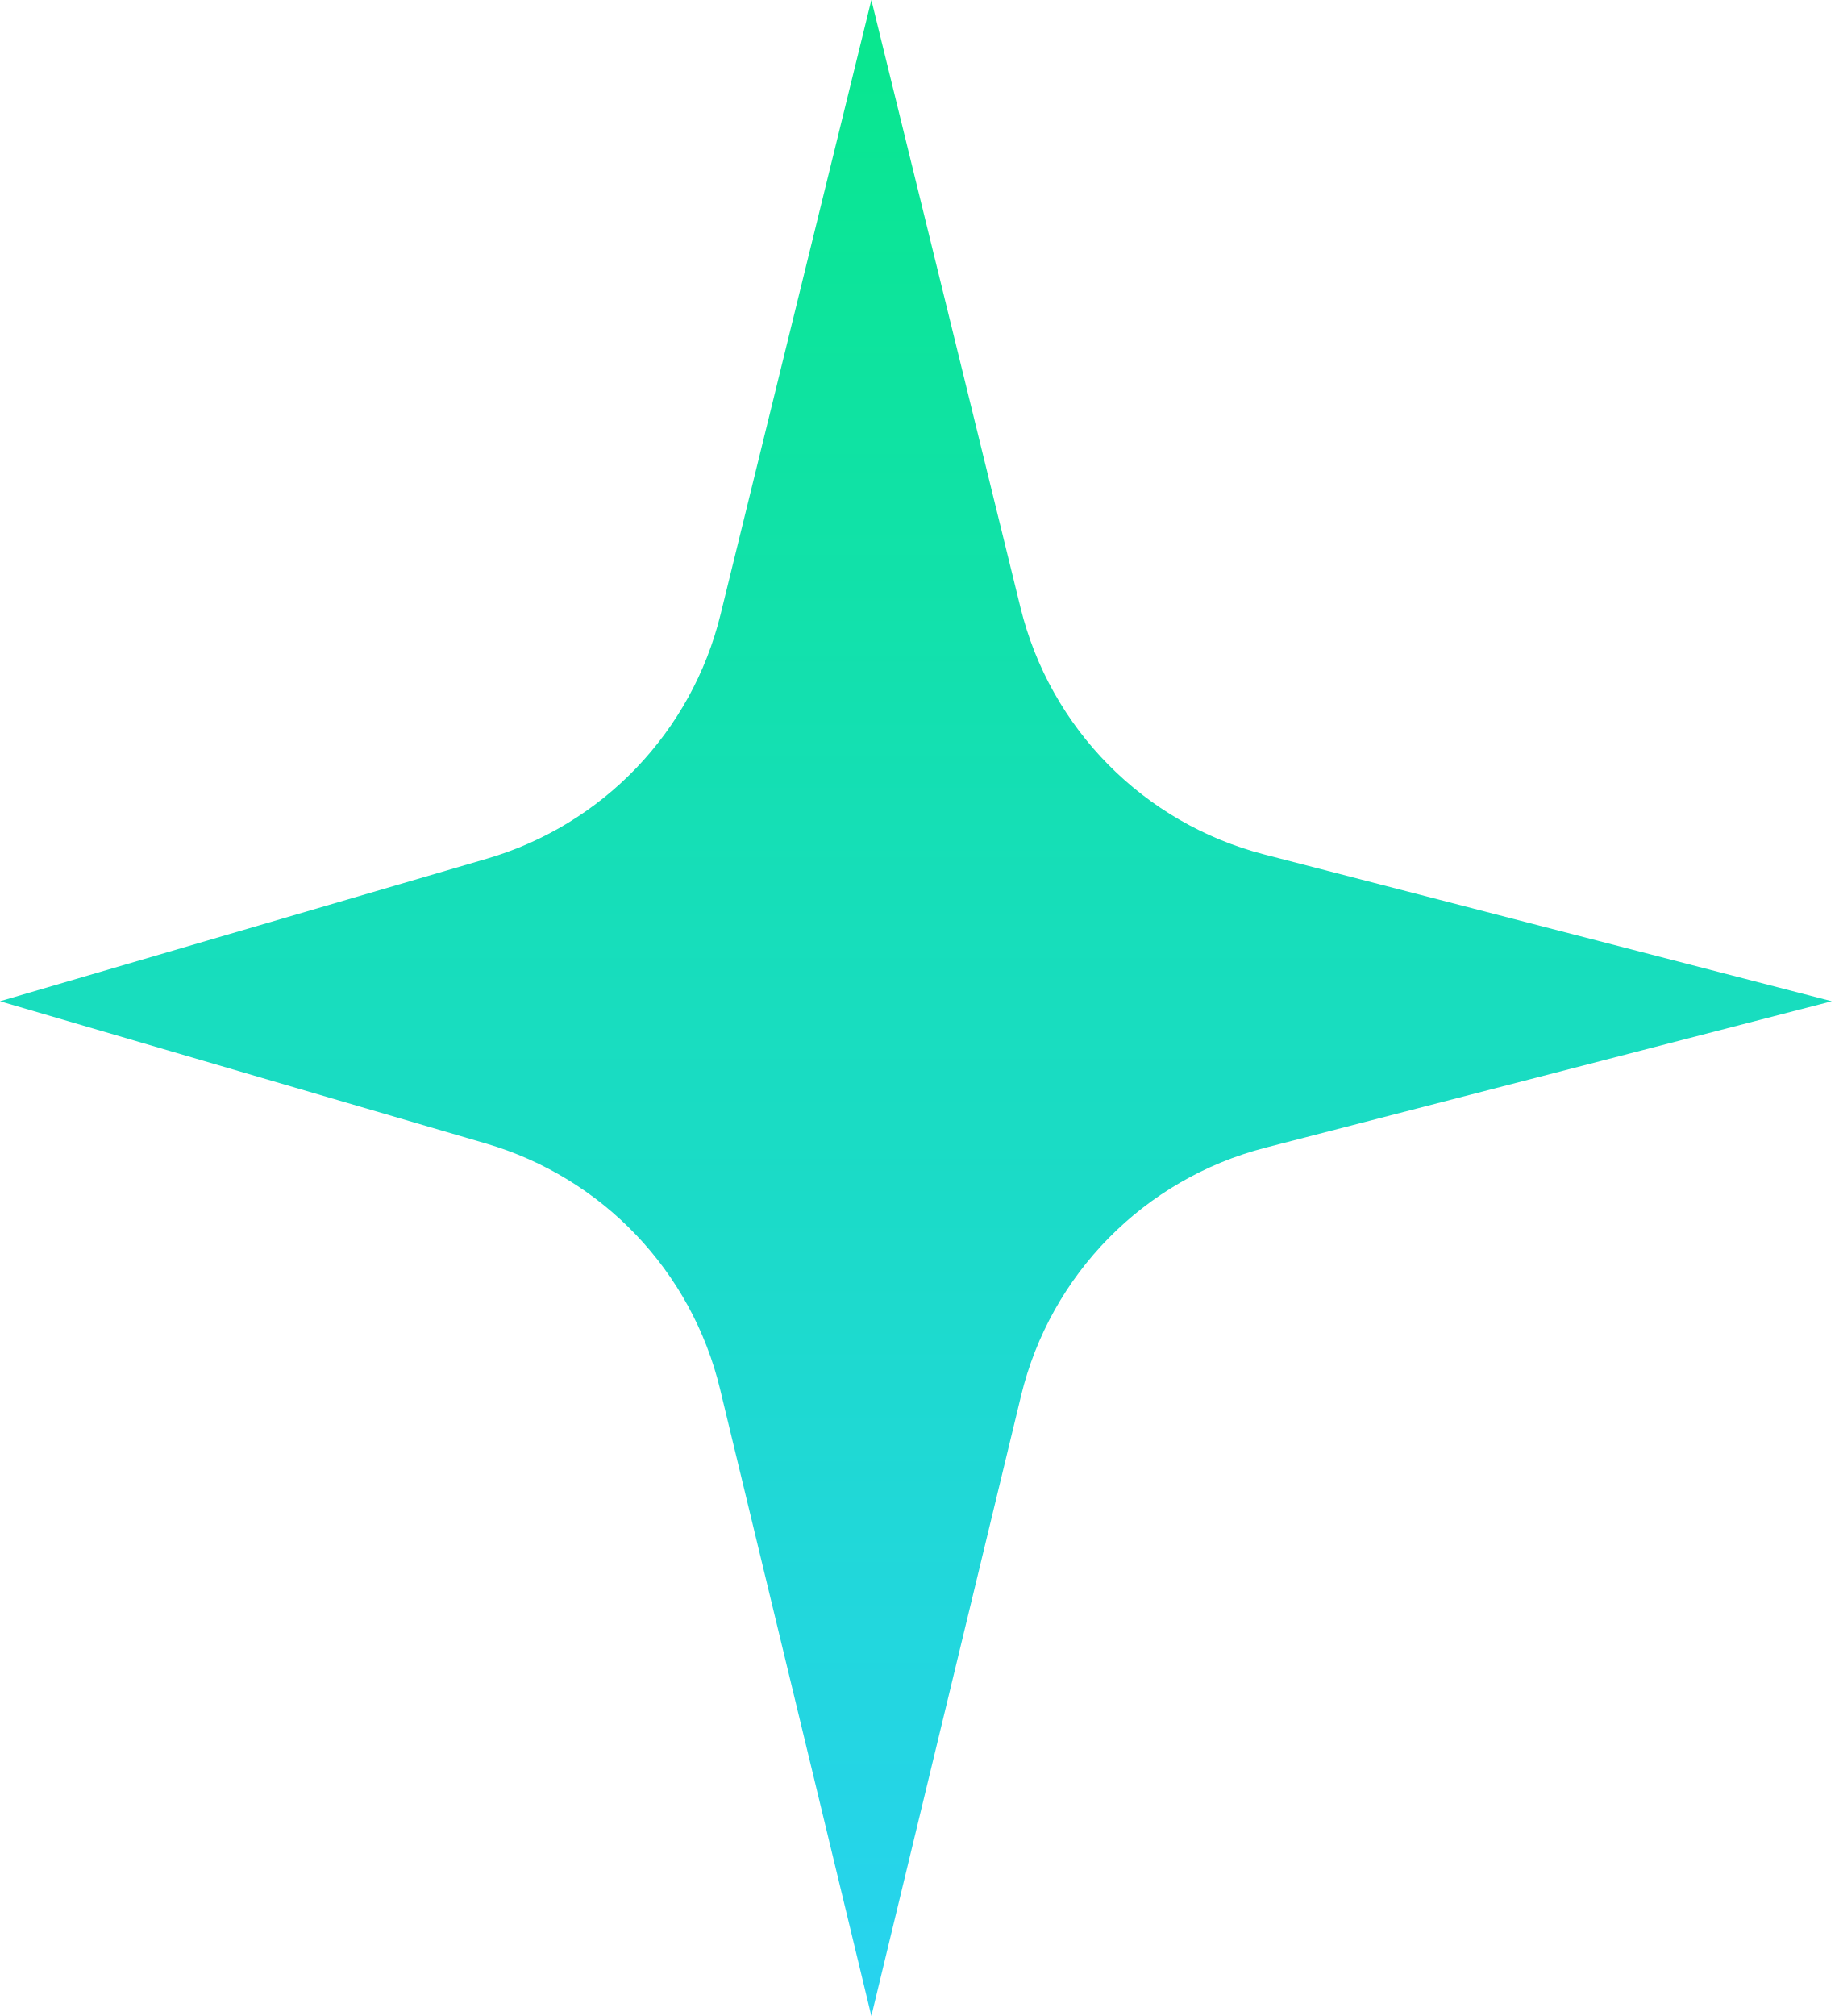
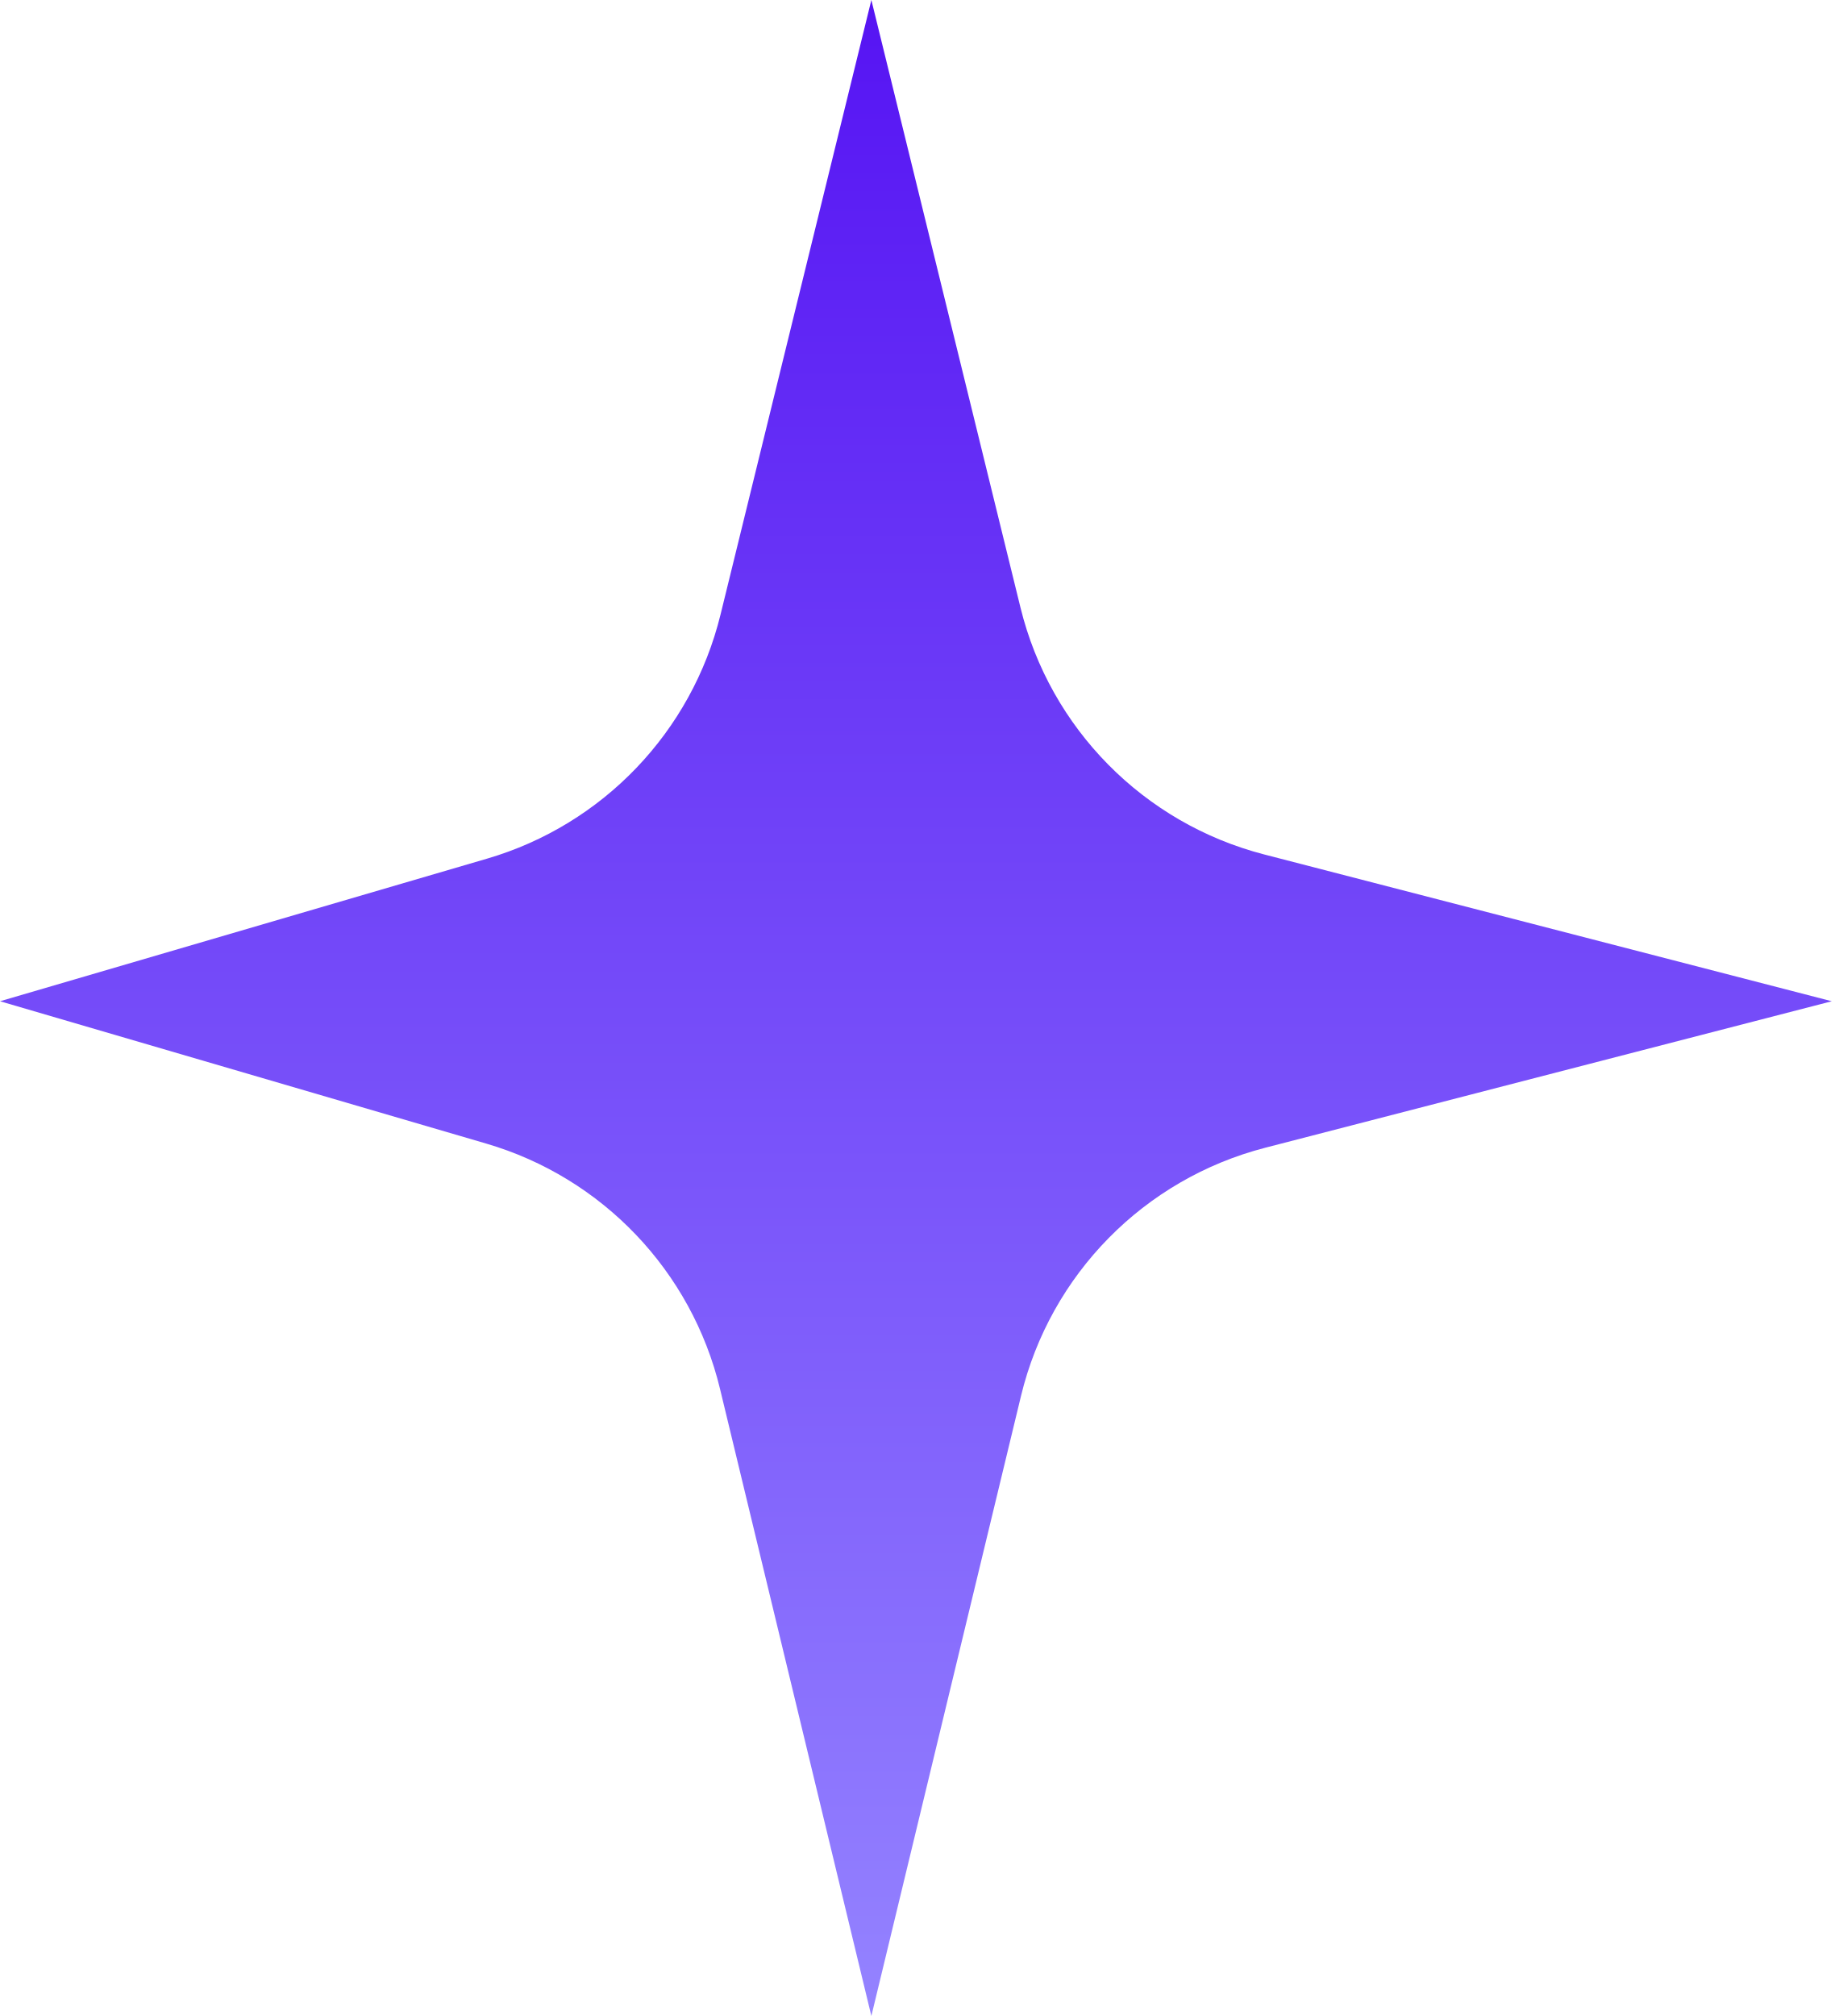
- <svg xmlns="http://www.w3.org/2000/svg" width="100%" height="auto" viewBox="0 0 83 91" fill="none">
-   <path d="M39.341 0L46.074 27.428C47.413 32.884 51.641 37.164 57.08 38.57L82.703 45.195L57.119 51.809C51.659 53.221 47.422 57.526 46.098 63.008L39.341 91L32.507 62.691C31.224 57.378 27.199 53.156 21.953 51.62L0 45.195L21.991 38.758C27.217 37.229 31.232 33.032 32.53 27.744L39.341 0Z" fill="url(#paint0_linear_14304_24746)" />
+ <svg xmlns="http://www.w3.org/2000/svg" width="83" height="91" viewBox="0 0 83 91" fill="none">
+   <path d="M39.341 0L46.074 27.428C47.413 32.884 51.641 37.164 57.08 38.57L82.703 45.195L57.119 51.809C51.659 53.221 47.422 57.526 46.098 63.008L39.341 91L32.507 62.691C31.224 57.378 27.199 53.156 21.953 51.62L0 45.195L21.991 38.758C27.217 37.229 31.232 33.032 32.53 27.744L39.341 0Z" fill="url(#paint0_linear_17033_52523)" />
  <defs>
-     <linearGradient id="paint0_linear_14304_24746" x1="41.352" y1="0" x2="41.352" y2="91" gradientUnits="userSpaceOnUse">
-       <stop stop-color="#08E78D" />
-       <stop offset="1" stop-color="#28D3F0" />
+     <linearGradient id="paint0_linear_17033_52523" x1="41.352" y1="0" x2="41.352" y2="91" gradientUnits="userSpaceOnUse">
+       <stop stop-color="#5614F3" />
+       <stop offset="1" stop-color="#9483FF" />
    </linearGradient>
  </defs>
</svg>
